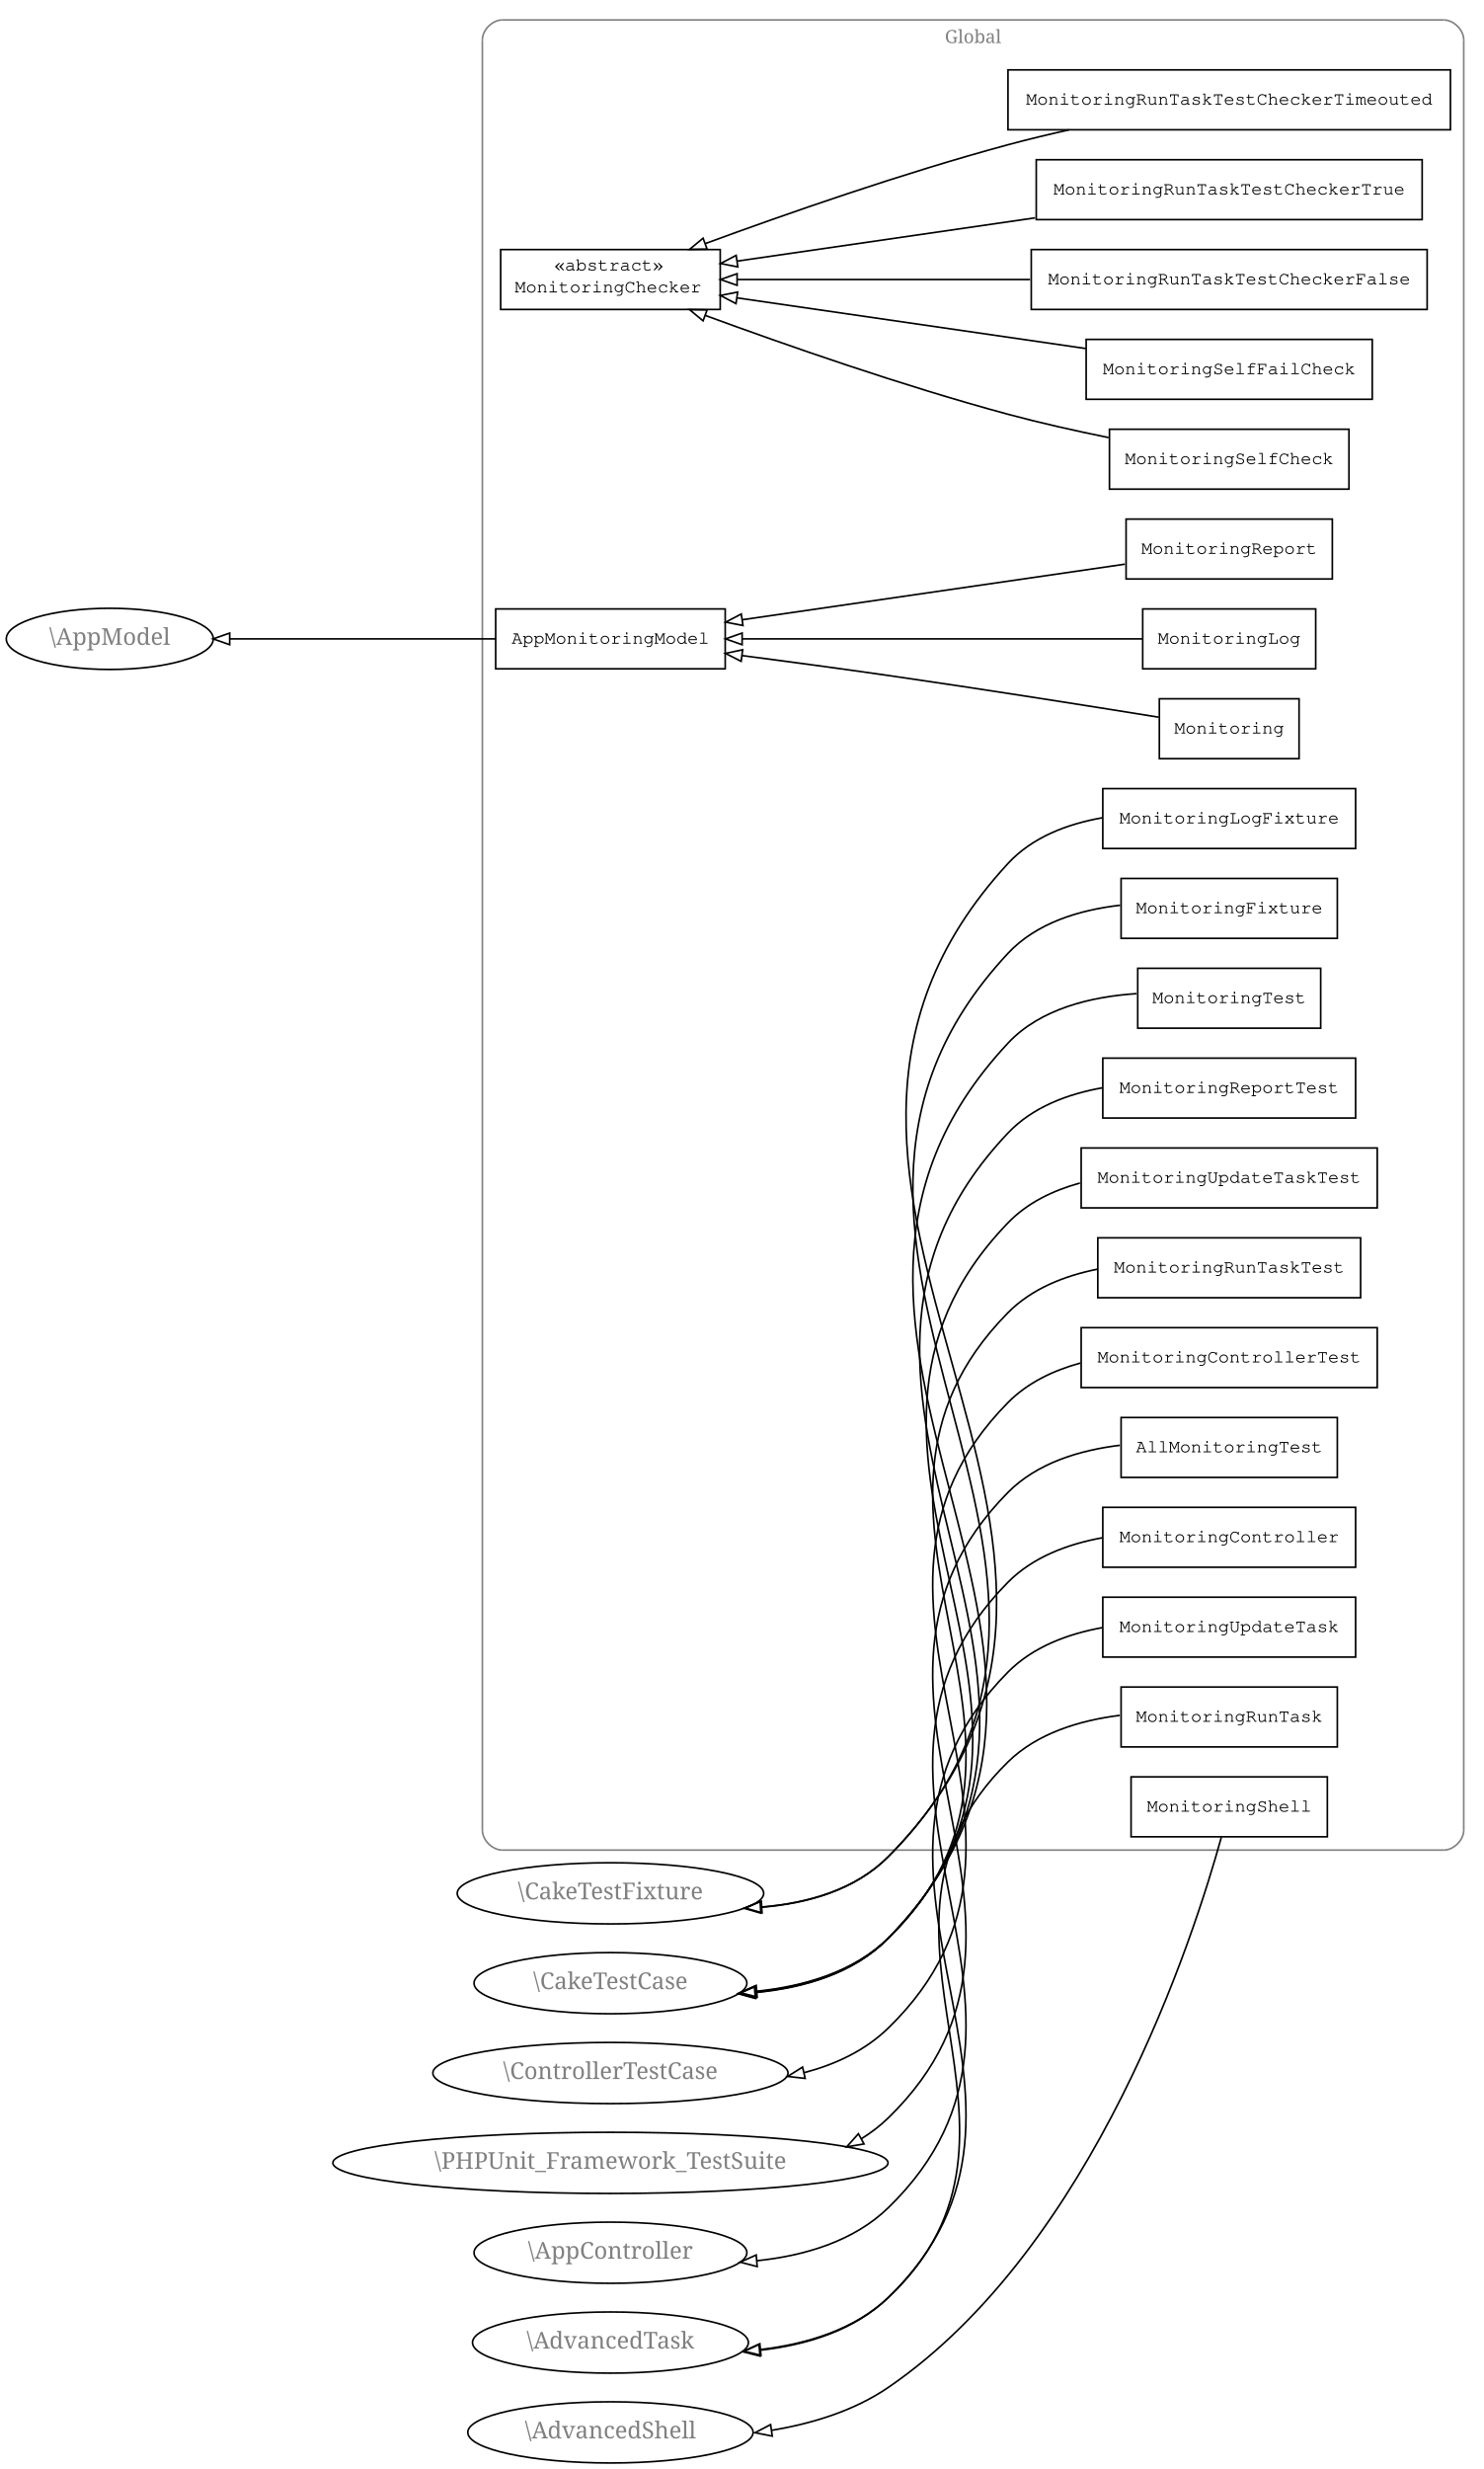
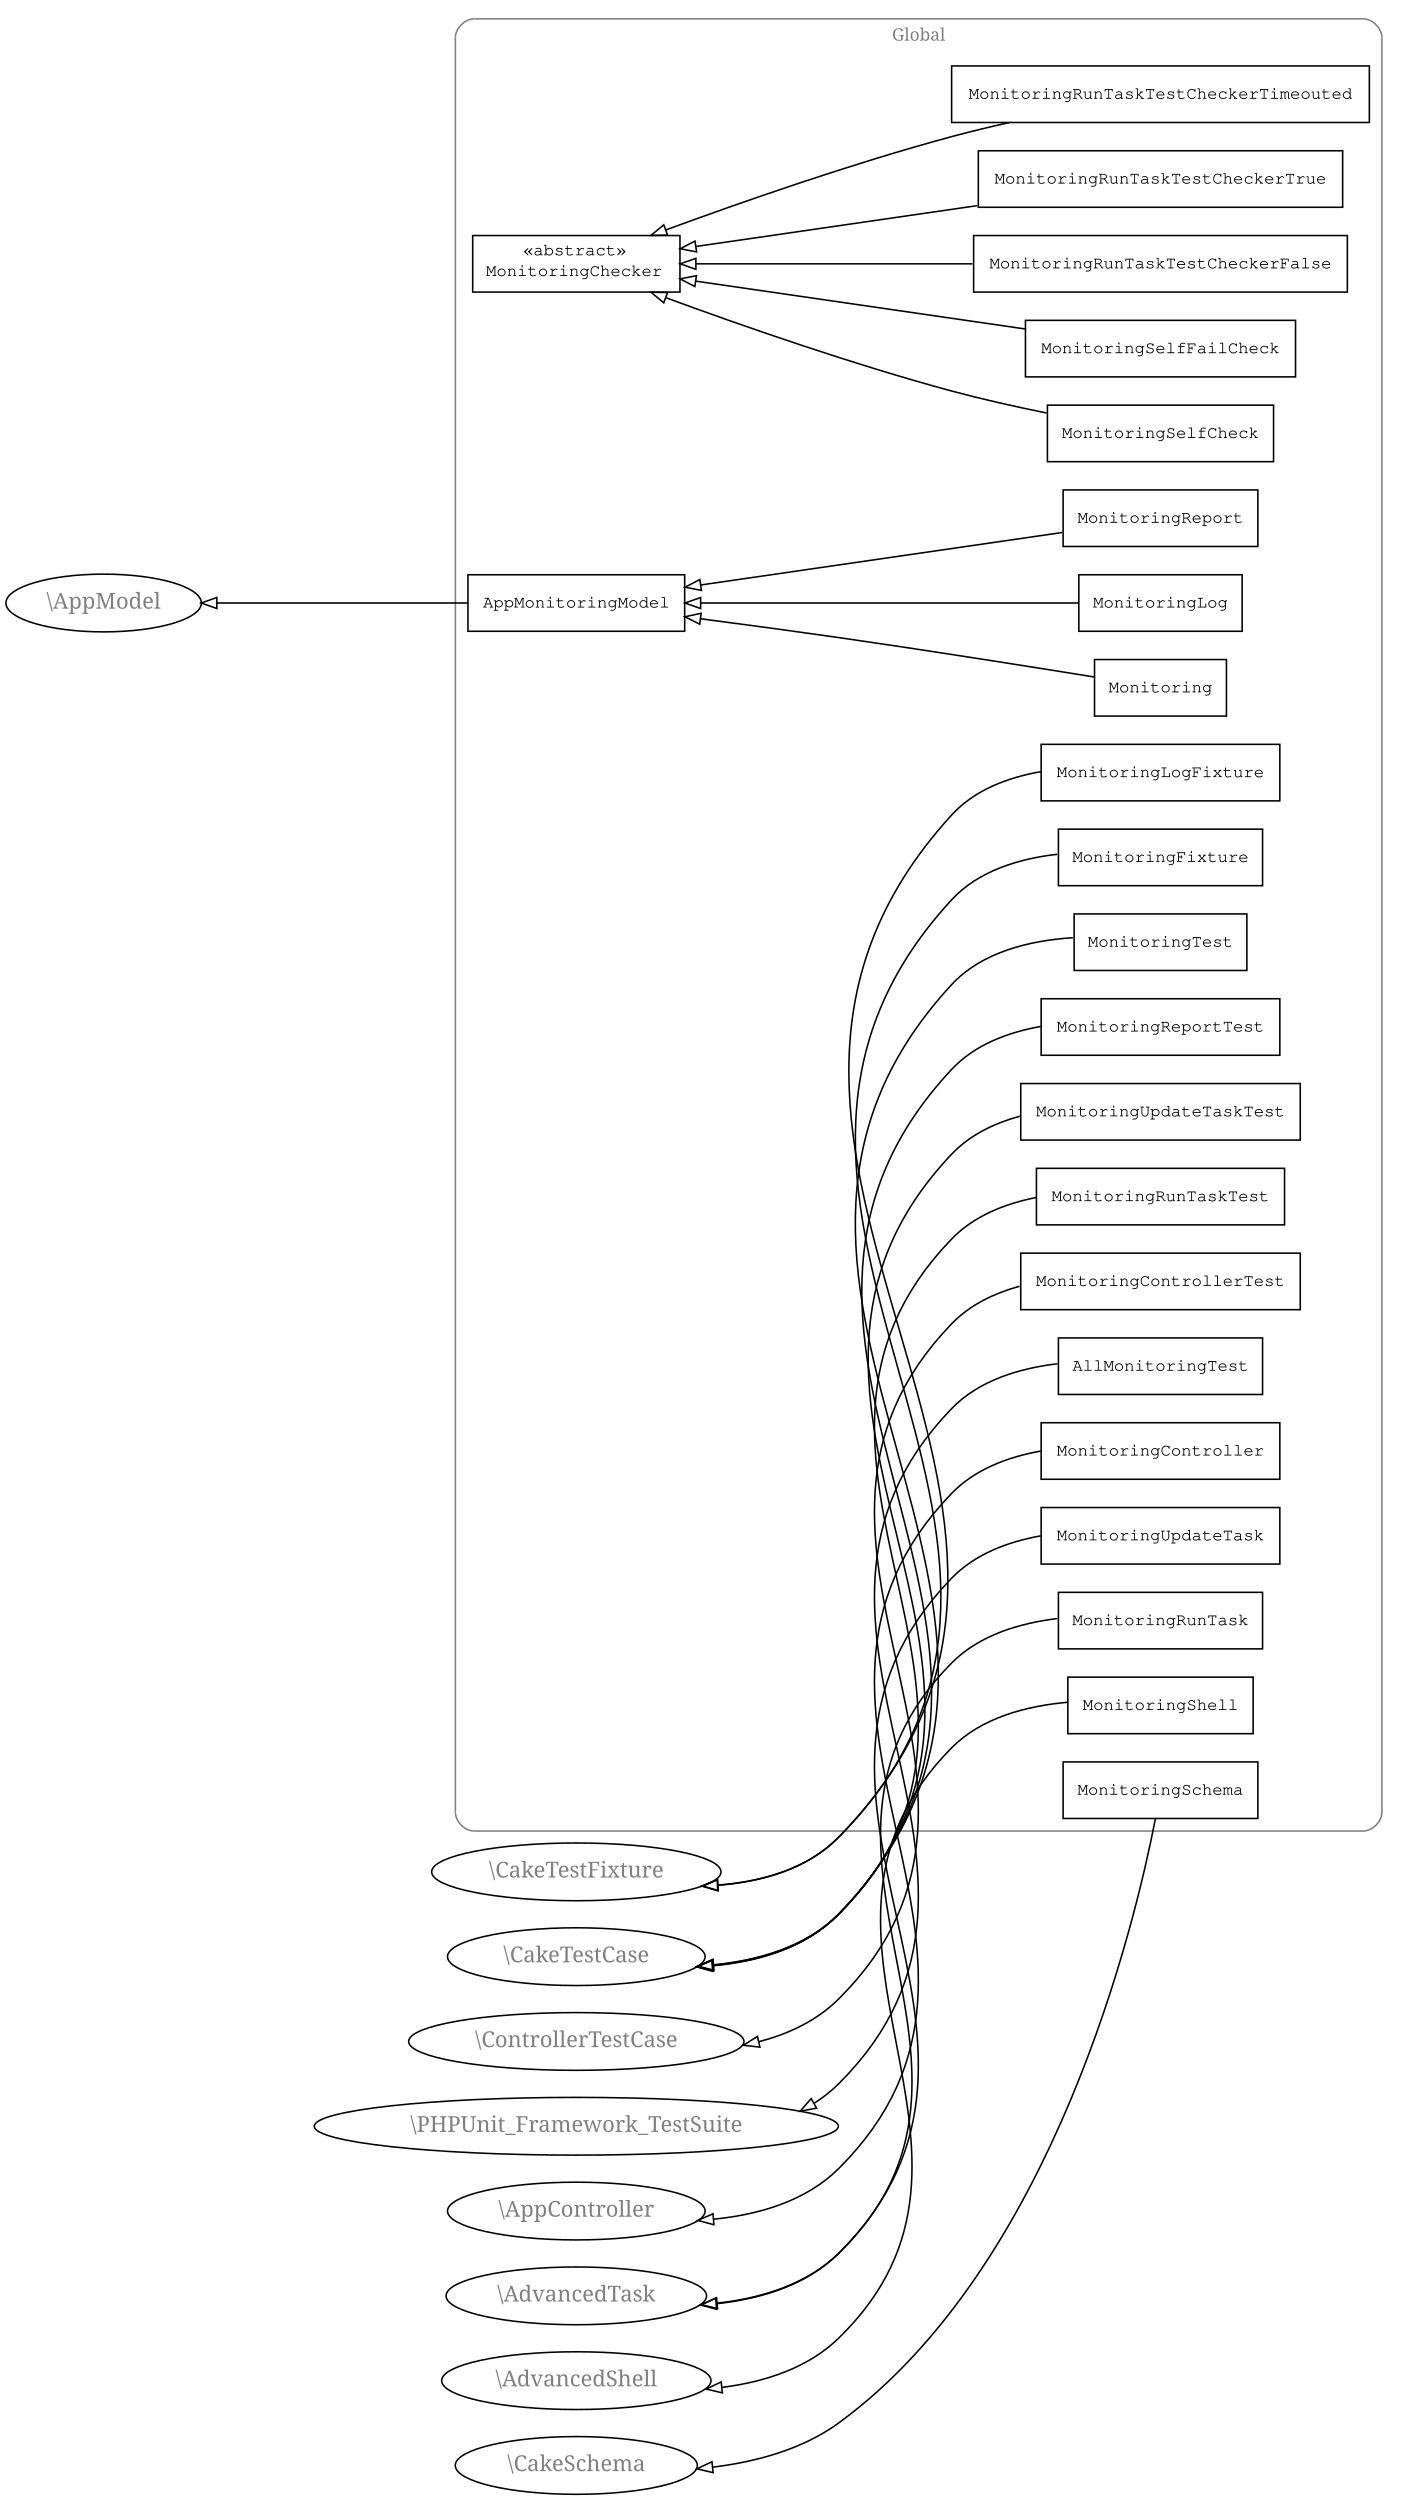
- <svg xmlns="http://www.w3.org/2000/svg" width="892pt" height="1484pt" viewBox="0.00 0.00 892.00 1484.00">
-   <g id="graph1" class="graph" transform="scale(1 1) rotate(0) translate(4 1480)">
-     <polygon fill="white" stroke="white" points="-4,5 -4,-1480 889,-1480 889,5 -4,5" />
+ <svg xmlns="http://www.w3.org/2000/svg" width="892pt" height="1592pt" viewBox="0.00 0.00 892.00 1592.00">
+   <g id="graph1" class="graph" transform="scale(1 1) rotate(0) translate(4 1588)">
+     <polygon fill="white" stroke="white" points="-4,5 -4,-1588 889,-1588 889,5 -4,5" />
    <g id="graph2" class="cluster">
-       <polyline fill="none" stroke="gray" points="298,-368 864,-368 " />
-       <path fill="none" stroke="gray" d="M864,-368C870,-368 876,-374 876,-380" />
-       <polyline fill="none" stroke="gray" points="876,-380 876,-1456 " />
-       <path fill="none" stroke="gray" d="M876,-1456C876,-1462 870,-1468 864,-1468" />
-       <polyline fill="none" stroke="gray" points="864,-1468 298,-1468 " />
-       <path fill="none" stroke="gray" d="M298,-1468C292,-1468 286,-1462 286,-1456" />
-       <polyline fill="none" stroke="gray" points="286,-1456 286,-380 " />
-       <path fill="none" stroke="gray" d="M286,-380C286,-374 292,-368 298,-368" />
-       <text text-anchor="middle" x="581" y="-1454.1" font-family="Times Roman,serif" font-size="11.00" fill="gray">Global</text>
+       <polyline fill="none" stroke="gray" points="298,-422 864,-422 " />
+       <path fill="none" stroke="gray" d="M864,-422C870,-422 876,-428 876,-434" />
+       <polyline fill="none" stroke="gray" points="876,-434 876,-1564 " />
+       <path fill="none" stroke="gray" d="M876,-1564C876,-1570 870,-1576 864,-1576" />
+       <polyline fill="none" stroke="gray" points="864,-1576 298,-1576 " />
+       <path fill="none" stroke="gray" d="M298,-1576C292,-1576 286,-1570 286,-1564" />
+       <polyline fill="none" stroke="gray" points="286,-1564 286,-434 " />
+       <path fill="none" stroke="gray" d="M286,-434C286,-428 292,-422 298,-422" />
+       <text text-anchor="middle" x="581" y="-1562.1" font-family="Times Roman,serif" font-size="11.00" fill="gray">Global</text>
    </g>
    <g id="node2" class="node">
-       <polygon fill="none" stroke="black" points="811,-1006 659,-1006 659,-970 811,-970 811,-1006" />
-       <text text-anchor="middle" x="735" y="-985.1" font-family="Courier,monospace" font-size="11.00">MonitoringLogFixture</text>
-     </g>
-     <g id="node25" class="node">
-       <ellipse fill="none" stroke="black" cx="363" cy="-342" rx="92.13" ry="18.385" />
-       <text text-anchor="middle" x="363" y="-338.4" font-family="Times Roman,serif" font-size="14.00" fill="gray">\CakeTestFixture</text>
+       <polygon fill="none" stroke="black" points="811,-1114 659,-1114 659,-1078 811,-1078 811,-1114" />
+       <text text-anchor="middle" x="735" y="-1093.1" font-family="Courier,monospace" font-size="11.00">MonitoringLogFixture</text>
+     </g>
+     <g id="node26" class="node">
+       <ellipse fill="none" stroke="black" cx="363" cy="-396" rx="92.13" ry="18.385" />
+       <text text-anchor="middle" x="363" y="-392.4" font-family="Times Roman,serif" font-size="14.00" fill="gray">\CakeTestFixture</text>
    </g>
    <g id="edge3" class="edge">
-       <path fill="none" stroke="black" d="M658.937,-988.508C637.78,-984.811 616.62,-976.844 602,-961 420.756,-764.592 717.94,-554.011 530,-364 510.128,-343.909 481.463,-335.851 453.475,-333.604" />
-       <polygon fill="none" stroke="black" points="453.392,-330.094 443.212,-333.028 453,-337.083 453.392,-330.094" />
+       <path fill="none" stroke="black" d="M658.84,-1096.6C637.679,-1092.9 616.542,-1084.92 602,-1069 405.645,-854.099 733.682,-625.97 530,-418 510.136,-397.718 481.323,-389.655 453.204,-387.46" />
+       <polygon fill="none" stroke="black" points="453.067,-383.947 442.893,-386.905 452.691,-390.937 453.067,-383.947" />
    </g>
    <g id="node3" class="node">
-       <polygon fill="none" stroke="black" points="800,-952 670,-952 670,-916 800,-916 800,-952" />
-       <text text-anchor="middle" x="735" y="-931.1" font-family="Courier,monospace" font-size="11.00">MonitoringFixture</text>
+       <polygon fill="none" stroke="black" points="800,-1060 670,-1060 670,-1024 800,-1024 800,-1060" />
+       <text text-anchor="middle" x="735" y="-1039.1" font-family="Courier,monospace" font-size="11.00">MonitoringFixture</text>
    </g>
    <g id="edge5" class="edge">
-       <path fill="none" stroke="black" d="M669.424,-935.895C645.02,-933.094 619.126,-925.34 602,-907 435.85,-729.068 702.215,-536.069 530,-364 510.194,-344.21 481.844,-336.146 454.111,-333.805" />
-       <polygon fill="none" stroke="black" points="454.132,-330.3 443.939,-333.19 453.709,-337.287 454.132,-330.3" />
+       <path fill="none" stroke="black" d="M669.313,-1044C644.894,-1041.21 619.017,-1033.44 602,-1015 420.756,-818.592 717.94,-608.011 530,-418 510.128,-397.909 481.463,-389.851 453.475,-387.604" />
+       <polygon fill="none" stroke="black" points="453.392,-384.094 443.212,-387.028 453,-391.083 453.392,-384.094" />
    </g>
    <g id="node4" class="node">
-       <polygon fill="none" stroke="black" points="790,-898 680,-898 680,-862 790,-862 790,-898" />
-       <text text-anchor="middle" x="735" y="-877.1" font-family="Courier,monospace" font-size="11.00">MonitoringTest</text>
-     </g>
-     <g id="node28" class="node">
-       <ellipse fill="none" stroke="black" cx="363" cy="-288" rx="82.024" ry="18.385" />
-       <text text-anchor="middle" x="363" y="-284.4" font-family="Times Roman,serif" font-size="14.00" fill="gray">\CakeTestCase</text>
+       <polygon fill="none" stroke="black" points="790,-1006 680,-1006 680,-970 790,-970 790,-1006" />
+       <text text-anchor="middle" x="735" y="-985.1" font-family="Courier,monospace" font-size="11.00">MonitoringTest</text>
+     </g>
+     <g id="node29" class="node">
+       <ellipse fill="none" stroke="black" cx="363" cy="-342" rx="82.024" ry="18.385" />
+       <text text-anchor="middle" x="363" y="-338.4" font-family="Times Roman,serif" font-size="14.00" fill="gray">\CakeTestCase</text>
    </g>
    <g id="edge7" class="edge">
-       <path fill="none" stroke="black" d="M679.294,-882.768C652.247,-880.996 621.47,-873.825 602,-853 437.247,-676.777 698.244,-487.893 530,-315 509.387,-293.818 479.174,-285.117 450.093,-282.358" />
-       <polygon fill="none" stroke="black" points="450.098,-278.849 439.872,-281.619 449.593,-285.831 450.098,-278.849" />
+       <path fill="none" stroke="black" d="M679.189,-990.865C652.115,-989.119 621.345,-981.942 602,-961 422.154,-766.303 713.703,-560.061 530,-369 509.424,-347.6 479.06,-338.89 449.846,-336.185" />
+       <polygon fill="none" stroke="black" points="449.798,-332.673 439.579,-335.468 449.311,-339.656 449.798,-332.673" />
    </g>
    <g id="node5" class="node">
-       <polygon fill="none" stroke="black" points="811,-844 659,-844 659,-808 811,-808 811,-844" />
-       <text text-anchor="middle" x="735" y="-823.1" font-family="Courier,monospace" font-size="11.00">MonitoringReportTest</text>
+       <polygon fill="none" stroke="black" points="811,-952 659,-952 659,-916 811,-916 811,-952" />
+       <text text-anchor="middle" x="735" y="-931.1" font-family="Courier,monospace" font-size="11.00">MonitoringReportTest</text>
    </g>
    <g id="edge9" class="edge">
-       <path fill="none" stroke="black" d="M658.86,-826.194C637.828,-822.462 616.757,-814.554 602,-799 452.317,-641.228 682.808,-469.747 530,-315 509.325,-294.063 479.255,-285.378 450.31,-282.563" />
-       <polygon fill="none" stroke="black" points="450.369,-279.057 440.136,-281.801 449.847,-286.038 450.369,-279.057" />
+       <path fill="none" stroke="black" d="M658.718,-934.328C637.681,-930.601 616.643,-922.662 602,-907 437.247,-730.777 698.244,-541.893 530,-369 509.387,-347.818 479.174,-339.117 450.093,-336.358" />
+       <polygon fill="none" stroke="black" points="450.098,-332.849 439.872,-335.619 449.593,-339.831 450.098,-332.849" />
    </g>
    <g id="node6" class="node">
-       <polygon fill="none" stroke="black" points="824,-682 646,-682 646,-646 824,-646 824,-682" />
-       <text text-anchor="middle" x="735" y="-661.1" font-family="Courier,monospace" font-size="11.00">MonitoringControllerTest</text>
-     </g>
-     <g id="node31" class="node">
-       <ellipse fill="none" stroke="black" cx="363" cy="-234" rx="106.773" ry="18.385" />
-       <text text-anchor="middle" x="363" y="-230.4" font-family="Times Roman,serif" font-size="14.00" fill="gray">\ControllerTestCase</text>
+       <polygon fill="none" stroke="black" points="824,-790 646,-790 646,-754 824,-754 824,-790" />
+       <text text-anchor="middle" x="735" y="-769.1" font-family="Courier,monospace" font-size="11.00">MonitoringControllerTest</text>
+     </g>
+     <g id="node32" class="node">
+       <ellipse fill="none" stroke="black" cx="363" cy="-288" rx="106.773" ry="18.385" />
+       <text text-anchor="middle" x="363" y="-284.4" font-family="Times Roman,serif" font-size="14.00" fill="gray">\ControllerTestCase</text>
    </g>
    <g id="edge11" class="edge">
-       <path fill="none" stroke="black" d="M645.445,-660.713C629.232,-656.268 613.763,-648.894 602,-637 482.356,-516.023 652.039,-379.561 530,-261 516.098,-247.494 498.265,-239.157 479.451,-234.222" />
-       <polygon fill="none" stroke="black" points="480.07,-230.773 469.539,-231.942 478.5,-237.595 480.07,-230.773" />
+       <path fill="none" stroke="black" d="M645.227,-768.927C629.03,-764.465 613.624,-757.03 602,-745 467.358,-605.648 667.401,-451.632 530,-315 516.167,-301.245 498.27,-292.81 479.349,-287.86" />
+       <polygon fill="none" stroke="black" points="479.906,-284.397 469.377,-285.58 478.345,-291.221 479.906,-284.397" />
    </g>
    <g id="node7" class="node">
-       <polygon fill="none" stroke="black" points="824,-790 646,-790 646,-754 824,-754 824,-790" />
-       <text text-anchor="middle" x="735" y="-769.1" font-family="Courier,monospace" font-size="11.00">MonitoringUpdateTaskTest</text>
+       <polygon fill="none" stroke="black" points="824,-898 646,-898 646,-862 824,-862 824,-898" />
+       <text text-anchor="middle" x="735" y="-877.1" font-family="Courier,monospace" font-size="11.00">MonitoringUpdateTaskTest</text>
    </g>
    <g id="edge13" class="edge">
-       <path fill="none" stroke="black" d="M645.227,-768.927C629.03,-764.465 613.624,-757.03 602,-745 467.358,-605.648 667.401,-451.632 530,-315 509.228,-294.345 479.293,-285.686 450.486,-282.811" />
-       <polygon fill="none" stroke="black" points="450.602,-279.31 440.361,-282.025 450.061,-286.289 450.602,-279.31" />
+       <path fill="none" stroke="black" d="M645.397,-877.186C629.088,-872.722 613.595,-865.221 602,-853 452.317,-695.228 682.808,-523.747 530,-369 509.325,-348.063 479.255,-339.378 450.31,-336.563" />
+       <polygon fill="none" stroke="black" points="450.369,-333.057 440.136,-335.801 449.847,-340.038 450.369,-333.057" />
    </g>
    <g id="node8" class="node">
-       <polygon fill="none" stroke="black" points="814,-736 656,-736 656,-700 814,-700 814,-736" />
-       <text text-anchor="middle" x="735" y="-715.1" font-family="Courier,monospace" font-size="11.00">MonitoringRunTaskTest</text>
+       <polygon fill="none" stroke="black" points="814,-844 656,-844 656,-808 814,-808 814,-844" />
+       <text text-anchor="middle" x="735" y="-823.1" font-family="Courier,monospace" font-size="11.00">MonitoringRunTaskTest</text>
    </g>
    <g id="edge15" class="edge">
-       <path fill="none" stroke="black" d="M655.794,-717.154C635.933,-713.181 616.248,-705.407 602,-691 482.356,-570.023 652.039,-433.561 530,-315 509.178,-294.771 479.538,-286.138 450.994,-283.163" />
-       <polygon fill="none" stroke="black" points="451.213,-279.669 440.959,-282.336 450.638,-286.645 451.213,-279.669" />
+       <path fill="none" stroke="black" d="M655.917,-825.441C635.937,-821.491 616.161,-813.657 602,-799 467.358,-659.648 667.401,-505.632 530,-369 509.228,-348.345 479.293,-339.686 450.486,-336.811" />
+       <polygon fill="none" stroke="black" points="450.602,-333.31 440.361,-336.025 450.061,-340.289 450.602,-333.31" />
    </g>
    <g id="node9" class="node">
-       <polygon fill="none" stroke="black" points="868,-1438 602,-1438 602,-1402 868,-1402 868,-1438" />
-       <text text-anchor="middle" x="735" y="-1417.1" font-family="Courier,monospace" font-size="11.00">MonitoringRunTaskTestCheckerTimeouted</text>
+       <polygon fill="none" stroke="black" points="868,-1546 602,-1546 602,-1510 868,-1510 868,-1546" />
+       <text text-anchor="middle" x="735" y="-1525.1" font-family="Courier,monospace" font-size="11.00">MonitoringRunTaskTestCheckerTimeouted</text>
    </g>
    <g id="node19" class="node">
-       <polygon fill="none" stroke="black" points="429,-1330 297,-1330 297,-1294 429,-1294 429,-1330" />
-       <text text-anchor="start" x="329" y="-1317.43" font-family="Courier,monospace" font-size="11.00">«abstract»</text>
-       <text text-anchor="start" x="305.5" y="-1304.23" font-family="Courier,monospace" font-size="11.00">MonitoringChecker</text>
+       <polygon fill="none" stroke="black" points="429,-1438 297,-1438 297,-1402 429,-1402 429,-1438" />
+       <text text-anchor="start" x="329" y="-1425.43" font-family="Courier,monospace" font-size="11.00">«abstract»</text>
+       <text text-anchor="start" x="305.5" y="-1412.23" font-family="Courier,monospace" font-size="11.00">MonitoringChecker</text>
    </g>
    <g id="edge17" class="edge">
-       <path fill="none" stroke="black" d="M638.768,-1401.97C626.34,-1399.2 613.829,-1396.19 602,-1393 538.882,-1375.97 468.143,-1351.27 420.112,-1333.63" />
-       <polygon fill="none" stroke="black" points="421.112,-1330.27 410.518,-1330.09 418.688,-1336.84 421.112,-1330.27" />
+       <path fill="none" stroke="black" d="M638.768,-1509.97C626.34,-1507.2 613.829,-1504.19 602,-1501 538.882,-1483.97 468.143,-1459.27 420.112,-1441.63" />
+       <polygon fill="none" stroke="black" points="421.112,-1438.27 410.518,-1438.09 418.688,-1444.84 421.112,-1438.27" />
    </g>
    <g id="node10" class="node">
-       <polygon fill="none" stroke="black" points="851,-1384 619,-1384 619,-1348 851,-1348 851,-1384" />
-       <text text-anchor="middle" x="735" y="-1363.1" font-family="Courier,monospace" font-size="11.00">MonitoringRunTaskTestCheckerTrue</text>
+       <polygon fill="none" stroke="black" points="851,-1492 619,-1492 619,-1456 851,-1456 851,-1492" />
+       <text text-anchor="middle" x="735" y="-1471.1" font-family="Courier,monospace" font-size="11.00">MonitoringRunTaskTestCheckerTrue</text>
    </g>
    <g id="edge19" class="edge">
-       <path fill="none" stroke="black" d="M618.318,-1349.06C559.888,-1340.58 490.808,-1330.55 439.247,-1323.07" />
-       <polygon fill="none" stroke="black" points="439.576,-1319.58 429.177,-1321.61 438.57,-1326.51 439.576,-1319.58" />
+       <path fill="none" stroke="black" d="M618.318,-1457.06C559.888,-1448.58 490.808,-1438.55 439.247,-1431.07" />
+       <polygon fill="none" stroke="black" points="439.576,-1427.58 429.177,-1429.61 438.57,-1434.51 439.576,-1427.58" />
    </g>
    <g id="node11" class="node">
-       <polygon fill="none" stroke="black" points="854,-1330 616,-1330 616,-1294 854,-1294 854,-1330" />
-       <text text-anchor="middle" x="735" y="-1309.1" font-family="Courier,monospace" font-size="11.00">MonitoringRunTaskTestCheckerFalse</text>
+       <polygon fill="none" stroke="black" points="854,-1438 616,-1438 616,-1402 854,-1402 854,-1438" />
+       <text text-anchor="middle" x="735" y="-1417.1" font-family="Courier,monospace" font-size="11.00">MonitoringRunTaskTestCheckerFalse</text>
    </g>
    <g id="edge21" class="edge">
-       <path fill="none" stroke="black" d="M615.249,-1312C557.525,-1312 490.008,-1312 439.359,-1312" />
-       <polygon fill="none" stroke="black" points="439.139,-1308.5 429.139,-1312 439.139,-1315.5 439.139,-1308.5" />
+       <path fill="none" stroke="black" d="M615.249,-1420C557.525,-1420 490.008,-1420 439.359,-1420" />
+       <polygon fill="none" stroke="black" points="439.139,-1416.5 429.139,-1420 439.139,-1423.5 439.139,-1416.5" />
    </g>
    <g id="node12" class="node">
-       <polygon fill="none" stroke="black" points="800,-628 670,-628 670,-592 800,-592 800,-628" />
-       <text text-anchor="middle" x="735" y="-607.1" font-family="Courier,monospace" font-size="11.00">AllMonitoringTest</text>
-     </g>
-     <g id="node38" class="node">
-       <ellipse fill="none" stroke="black" cx="363" cy="-180" rx="166.877" ry="18.385" />
-       <text text-anchor="middle" x="363" y="-176.4" font-family="Times Roman,serif" font-size="14.00" fill="gray">\PHPUnit_Framework_TestSuite</text>
+       <polygon fill="none" stroke="black" points="800,-736 670,-736 670,-700 800,-700 800,-736" />
+       <text text-anchor="middle" x="735" y="-715.1" font-family="Courier,monospace" font-size="11.00">AllMonitoringTest</text>
+     </g>
+     <g id="node39" class="node">
+       <ellipse fill="none" stroke="black" cx="363" cy="-234" rx="166.877" ry="18.385" />
+       <text text-anchor="middle" x="363" y="-230.4" font-family="Times Roman,serif" font-size="14.00" fill="gray">\PHPUnit_Framework_TestSuite</text>
    </g>
    <g id="edge23" class="edge">
-       <path fill="none" stroke="black" d="M669.269,-611.302C645.139,-608.366 619.479,-600.674 602,-583 482.356,-462.023 652.039,-325.561 530,-207 525.046,-202.188 519.594,-198.031 513.775,-194.451" />
-       <polygon fill="none" stroke="black" points="515.451,-191.379 505.005,-189.61 512.068,-197.507 515.451,-191.379" />
+       <path fill="none" stroke="black" d="M669.398,-719.553C645.139,-716.677 619.354,-708.961 602,-691 467.358,-551.648 667.401,-397.632 530,-261 525.285,-256.311 520.098,-252.241 514.559,-248.716" />
+       <polygon fill="none" stroke="black" points="516.006,-245.512 505.582,-243.615 512.547,-251.599 516.006,-245.512" />
    </g>
    <g id="node13" class="node">
-       <polygon fill="none" stroke="black" points="797,-1168 673,-1168 673,-1132 797,-1132 797,-1168" />
-       <text text-anchor="middle" x="735" y="-1147.1" font-family="Courier,monospace" font-size="11.00">MonitoringReport</text>
+       <polygon fill="none" stroke="black" points="797,-1276 673,-1276 673,-1240 797,-1240 797,-1276" />
+       <text text-anchor="middle" x="735" y="-1255.1" font-family="Courier,monospace" font-size="11.00">MonitoringReport</text>
    </g>
    <g id="node16" class="node">
-       <polygon fill="none" stroke="black" points="432,-1114 294,-1114 294,-1078 432,-1078 432,-1114" />
-       <text text-anchor="middle" x="363" y="-1093.1" font-family="Courier,monospace" font-size="11.00">AppMonitoringModel</text>
+       <polygon fill="none" stroke="black" points="432,-1222 294,-1222 294,-1186 432,-1186 432,-1222" />
+       <text text-anchor="middle" x="363" y="-1201.1" font-family="Courier,monospace" font-size="11.00">AppMonitoringModel</text>
    </g>
    <g id="edge25" class="edge">
-       <path fill="none" stroke="black" d="M672.316,-1140.9C608.964,-1131.7 510.874,-1117.47 442.185,-1107.49" />
-       <polygon fill="none" stroke="black" points="442.67,-1104.03 432.271,-1106.06 441.665,-1110.96 442.67,-1104.03" />
+       <path fill="none" stroke="black" d="M672.316,-1248.9C608.964,-1239.7 510.874,-1225.47 442.185,-1215.49" />
+       <polygon fill="none" stroke="black" points="442.67,-1212.03 432.271,-1214.06 441.665,-1218.96 442.67,-1212.03" />
    </g>
    <g id="node14" class="node">
-       <polygon fill="none" stroke="black" points="787,-1114 683,-1114 683,-1078 787,-1078 787,-1114" />
-       <text text-anchor="middle" x="735" y="-1093.1" font-family="Courier,monospace" font-size="11.00">MonitoringLog</text>
+       <polygon fill="none" stroke="black" points="787,-1222 683,-1222 683,-1186 787,-1186 787,-1222" />
+       <text text-anchor="middle" x="735" y="-1201.1" font-family="Courier,monospace" font-size="11.00">MonitoringLog</text>
    </g>
    <g id="edge27" class="edge">
-       <path fill="none" stroke="black" d="M682.883,-1096C620.338,-1096 514.827,-1096 442.189,-1096" />
-       <polygon fill="none" stroke="black" points="442.166,-1092.5 432.166,-1096 442.166,-1099.5 442.166,-1092.5" />
+       <path fill="none" stroke="black" d="M682.883,-1204C620.338,-1204 514.827,-1204 442.189,-1204" />
+       <polygon fill="none" stroke="black" points="442.166,-1200.5 432.166,-1204 442.166,-1207.5 442.166,-1200.5" />
    </g>
    <g id="node15" class="node">
-       <polygon fill="none" stroke="black" points="777,-1060 693,-1060 693,-1024 777,-1024 777,-1060" />
-       <text text-anchor="middle" x="735" y="-1039.1" font-family="Courier,monospace" font-size="11.00">Monitoring</text>
+       <polygon fill="none" stroke="black" points="777,-1168 693,-1168 693,-1132 777,-1132 777,-1168" />
+       <text text-anchor="middle" x="735" y="-1147.1" font-family="Courier,monospace" font-size="11.00">Monitoring</text>
    </g>
    <g id="edge29" class="edge">
-       <path fill="none" stroke="black" d="M692.642,-1048.91C651.219,-1055.6 586.333,-1065.89 530,-1074 501.385,-1078.12 469.966,-1082.34 442.176,-1085.96" />
-       <polygon fill="none" stroke="black" points="441.579,-1082.51 432.114,-1087.27 442.482,-1089.45 441.579,-1082.51" />
-     </g>
-     <g id="node43" class="node">
-       <ellipse fill="none" stroke="black" cx="62" cy="-1096" rx="62.225" ry="18.385" />
-       <text text-anchor="middle" x="62" y="-1092.4" font-family="Times Roman,serif" font-size="14.00" fill="gray">\AppModel</text>
+       <path fill="none" stroke="black" d="M692.642,-1156.91C651.219,-1163.6 586.333,-1173.89 530,-1182 501.385,-1186.12 469.966,-1190.34 442.176,-1193.96" />
+       <polygon fill="none" stroke="black" points="441.579,-1190.51 432.114,-1195.27 442.482,-1197.45 441.579,-1190.51" />
+     </g>
+     <g id="node44" class="node">
+       <ellipse fill="none" stroke="black" cx="62" cy="-1204" rx="62.225" ry="18.385" />
+       <text text-anchor="middle" x="62" y="-1200.4" font-family="Times Roman,serif" font-size="14.00" fill="gray">\AppModel</text>
    </g>
    <g id="edge31" class="edge">
-       <path fill="none" stroke="black" d="M293.945,-1096C246.143,-1096 182.655,-1096 134.187,-1096" />
-       <polygon fill="none" stroke="black" points="134.084,-1092.5 124.084,-1096 134.084,-1099.5 134.084,-1092.5" />
+       <path fill="none" stroke="black" d="M293.945,-1204C246.143,-1204 182.655,-1204 134.187,-1204" />
+       <polygon fill="none" stroke="black" points="134.084,-1200.5 124.084,-1204 134.084,-1207.5 134.084,-1200.5" />
    </g>
    <g id="node17" class="node">
-       <polygon fill="none" stroke="black" points="821,-1276 649,-1276 649,-1240 821,-1240 821,-1276" />
-       <text text-anchor="middle" x="735" y="-1255.1" font-family="Courier,monospace" font-size="11.00">MonitoringSelfFailCheck</text>
+       <polygon fill="none" stroke="black" points="821,-1384 649,-1384 649,-1348 821,-1348 821,-1384" />
+       <text text-anchor="middle" x="735" y="-1363.1" font-family="Courier,monospace" font-size="11.00">MonitoringSelfFailCheck</text>
    </g>
    <g id="edge33" class="edge">
-       <path fill="none" stroke="black" d="M648.721,-1270.52C585.286,-1279.73 499.882,-1292.13 439.008,-1300.97" />
-       <polygon fill="none" stroke="black" points="438.471,-1297.51 429.077,-1302.41 439.477,-1304.44 438.471,-1297.51" />
+       <path fill="none" stroke="black" d="M648.721,-1378.52C585.286,-1387.73 499.882,-1400.13 439.008,-1408.97" />
+       <polygon fill="none" stroke="black" points="438.471,-1405.51 429.077,-1410.41 439.477,-1412.44 438.471,-1405.51" />
    </g>
    <g id="node18" class="node">
-       <polygon fill="none" stroke="black" points="807,-1222 663,-1222 663,-1186 807,-1186 807,-1222" />
-       <text text-anchor="middle" x="735" y="-1201.1" font-family="Courier,monospace" font-size="11.00">MonitoringSelfCheck</text>
+       <polygon fill="none" stroke="black" points="807,-1330 663,-1330 663,-1294 807,-1294 807,-1330" />
+       <text text-anchor="middle" x="735" y="-1309.1" font-family="Courier,monospace" font-size="11.00">MonitoringSelfCheck</text>
    </g>
    <g id="edge35" class="edge">
-       <path fill="none" stroke="black" d="M662.479,-1216.99C642.743,-1221 621.449,-1225.75 602,-1231 538.882,-1248.03 468.143,-1272.73 420.112,-1290.37" />
-       <polygon fill="none" stroke="black" points="418.688,-1287.16 410.518,-1293.91 421.112,-1293.73 418.688,-1287.16" />
+       <path fill="none" stroke="black" d="M662.479,-1324.99C642.743,-1329 621.449,-1333.75 602,-1339 538.882,-1356.03 468.143,-1380.73 420.112,-1398.37" />
+       <polygon fill="none" stroke="black" points="418.688,-1395.16 410.518,-1401.91 421.112,-1401.73 418.688,-1395.16" />
    </g>
    <g id="node20" class="node">
-       <polygon fill="none" stroke="black" points="811,-574 659,-574 659,-538 811,-538 811,-574" />
-       <text text-anchor="middle" x="735" y="-553.1" font-family="Courier,monospace" font-size="11.00">MonitoringController</text>
-     </g>
-     <g id="node47" class="node">
-       <ellipse fill="none" stroke="black" cx="363" cy="-126" rx="82.024" ry="18.385" />
-       <text text-anchor="middle" x="363" y="-122.4" font-family="Times Roman,serif" font-size="14.00" fill="gray">\AppController</text>
+       <polygon fill="none" stroke="black" points="811,-682 659,-682 659,-646 811,-646 811,-682" />
+       <text text-anchor="middle" x="735" y="-661.1" font-family="Courier,monospace" font-size="11.00">MonitoringController</text>
+     </g>
+     <g id="node48" class="node">
+       <ellipse fill="none" stroke="black" cx="363" cy="-180" rx="82.024" ry="18.385" />
+       <text text-anchor="middle" x="363" y="-176.4" font-family="Times Roman,serif" font-size="14.00" fill="gray">\AppController</text>
    </g>
    <g id="edge37" class="edge">
-       <path fill="none" stroke="black" d="M658.912,-555.746C638.008,-551.977 616.994,-544.161 602,-529 482.356,-408.023 652.039,-271.561 530,-153 509.178,-132.771 479.538,-124.138 450.994,-121.163" />
-       <polygon fill="none" stroke="black" points="451.213,-117.669 440.959,-120.336 450.638,-124.645 451.213,-117.669" />
+       <path fill="none" stroke="black" d="M658.689,-663.964C637.778,-660.201 616.816,-652.335 602,-637 467.358,-497.648 667.401,-343.632 530,-207 509.228,-186.345 479.293,-177.686 450.486,-174.811" />
+       <polygon fill="none" stroke="black" points="450.602,-171.31 440.361,-174.025 450.061,-178.289 450.602,-171.31" />
    </g>
    <g id="node21" class="node">
-       <polygon fill="none" stroke="black" points="811,-520 659,-520 659,-484 811,-484 811,-520" />
-       <text text-anchor="middle" x="735" y="-499.1" font-family="Courier,monospace" font-size="11.00">MonitoringUpdateTask</text>
-     </g>
-     <g id="node49" class="node">
-       <ellipse fill="none" stroke="black" cx="363" cy="-72" rx="82.939" ry="18.385" />
-       <text text-anchor="middle" x="363" y="-68.4" font-family="Times Roman,serif" font-size="14.00" fill="gray">\AdvancedTask</text>
+       <polygon fill="none" stroke="black" points="811,-628 659,-628 659,-592 811,-592 811,-628" />
+       <text text-anchor="middle" x="735" y="-607.1" font-family="Courier,monospace" font-size="11.00">MonitoringUpdateTask</text>
+     </g>
+     <g id="node50" class="node">
+       <ellipse fill="none" stroke="black" cx="363" cy="-126" rx="82.939" ry="18.385" />
+       <text text-anchor="middle" x="363" y="-122.4" font-family="Times Roman,serif" font-size="14.00" fill="gray">\AdvancedTask</text>
    </g>
    <g id="edge39" class="edge">
-       <path fill="none" stroke="black" d="M658.912,-501.746C638.008,-497.977 616.994,-490.161 602,-475 482.356,-354.023 652.039,-217.561 530,-99 509.644,-79.224 480.861,-70.531 452.912,-67.371" />
-       <polygon fill="none" stroke="black" points="452.945,-63.86 442.671,-66.447 452.316,-70.832 452.945,-63.86" />
+       <path fill="none" stroke="black" d="M658.689,-609.964C637.778,-606.201 616.816,-598.335 602,-583 467.358,-443.648 667.401,-289.632 530,-153 509.601,-132.715 480.364,-124.001 452.038,-120.972" />
+       <polygon fill="none" stroke="black" points="452.332,-117.484 442.072,-120.128 451.741,-124.459 452.332,-117.484" />
    </g>
    <g id="node22" class="node">
-       <polygon fill="none" stroke="black" points="800,-466 670,-466 670,-430 800,-430 800,-466" />
-       <text text-anchor="middle" x="735" y="-445.1" font-family="Courier,monospace" font-size="11.00">MonitoringRunTask</text>
+       <polygon fill="none" stroke="black" points="800,-574 670,-574 670,-538 800,-538 800,-574" />
+       <text text-anchor="middle" x="735" y="-553.1" font-family="Courier,monospace" font-size="11.00">MonitoringRunTask</text>
    </g>
    <g id="edge41" class="edge">
-       <path fill="none" stroke="black" d="M669.207,-448.978C645.213,-445.975 619.665,-438.32 602,-421 497.29,-318.333 636.742,-199.553 530,-99 509.532,-79.719 481.016,-71.084 453.334,-67.828" />
-       <polygon fill="none" stroke="black" points="453.476,-64.325 443.189,-66.862 452.812,-71.294 453.476,-64.325" />
+       <path fill="none" stroke="black" d="M669.269,-557.302C645.139,-554.366 619.479,-546.674 602,-529 482.356,-408.023 652.039,-271.561 530,-153 509.644,-133.224 480.861,-124.531 452.912,-121.371" />
+       <polygon fill="none" stroke="black" points="452.945,-117.86 442.671,-120.447 452.316,-124.832 452.945,-117.86" />
    </g>
    <g id="node23" class="node">
-       <polygon fill="none" stroke="black" points="794,-412 676,-412 676,-376 794,-376 794,-412" />
-       <text text-anchor="middle" x="735" y="-391.1" font-family="Courier,monospace" font-size="11.00">MonitoringShell</text>
-     </g>
-     <g id="node52" class="node">
-       <ellipse fill="none" stroke="black" cx="363" cy="-18" rx="85.768" ry="18.385" />
-       <text text-anchor="middle" x="363" y="-14.4" font-family="Times Roman,serif" font-size="14.00" fill="gray">\AdvancedShell</text>
+       <polygon fill="none" stroke="black" points="794,-520 676,-520 676,-484 794,-484 794,-520" />
+       <text text-anchor="middle" x="735" y="-499.1" font-family="Courier,monospace" font-size="11.00">MonitoringShell</text>
+     </g>
+     <g id="node53" class="node">
+       <ellipse fill="none" stroke="black" cx="363" cy="-72" rx="85.768" ry="18.385" />
+       <text text-anchor="middle" x="363" y="-68.4" font-family="Times Roman,serif" font-size="14.00" fill="gray">\AdvancedShell</text>
    </g>
    <g id="edge43" class="edge">
-       <path fill="none" stroke="black" d="M730.279,-375.757C713.977,-316.739 654.112,-129.909 530,-45 509.548,-31.008 484.436,-23.306 459.958,-19.268" />
-       <polygon fill="none" stroke="black" points="460.291,-15.78 449.89,-17.801 459.281,-22.707 460.291,-15.78" />
+       <path fill="none" stroke="black" d="M675.744,-503.983C649.827,-501.67 621.053,-494.265 602,-475 482.356,-354.023 652.039,-217.561 530,-99 510.387,-79.946 482.951,-71.18 455.976,-67.74" />
+       <polygon fill="none" stroke="black" points="455.985,-64.222 445.677,-66.671 455.263,-71.184 455.985,-64.222" />
+     </g>
+     <g id="node24" class="node">
+       <polygon fill="none" stroke="black" points="797,-466 673,-466 673,-430 797,-430 797,-466" />
+       <text text-anchor="middle" x="735" y="-445.1" font-family="Courier,monospace" font-size="11.00">MonitoringSchema</text>
+     </g>
+     <g id="node55" class="node">
+       <ellipse fill="none" stroke="black" cx="363" cy="-18" rx="77.075" ry="18.385" />
+       <text text-anchor="middle" x="363" y="-14.4" font-family="Times Roman,serif" font-size="14.00" fill="gray">\CakeSchema</text>
+     </g>
+     <g id="edge45" class="edge">
+       <path fill="none" stroke="black" d="M731.758,-429.78C719.226,-365.151 667.613,-145.39 530,-45 507.072,-28.274 477.658,-20.328 449.922,-16.917" />
+       <polygon fill="none" stroke="black" points="450.105,-13.417 439.795,-15.857 449.376,-20.379 450.105,-13.417" />
    </g>
  </g>
</svg>
